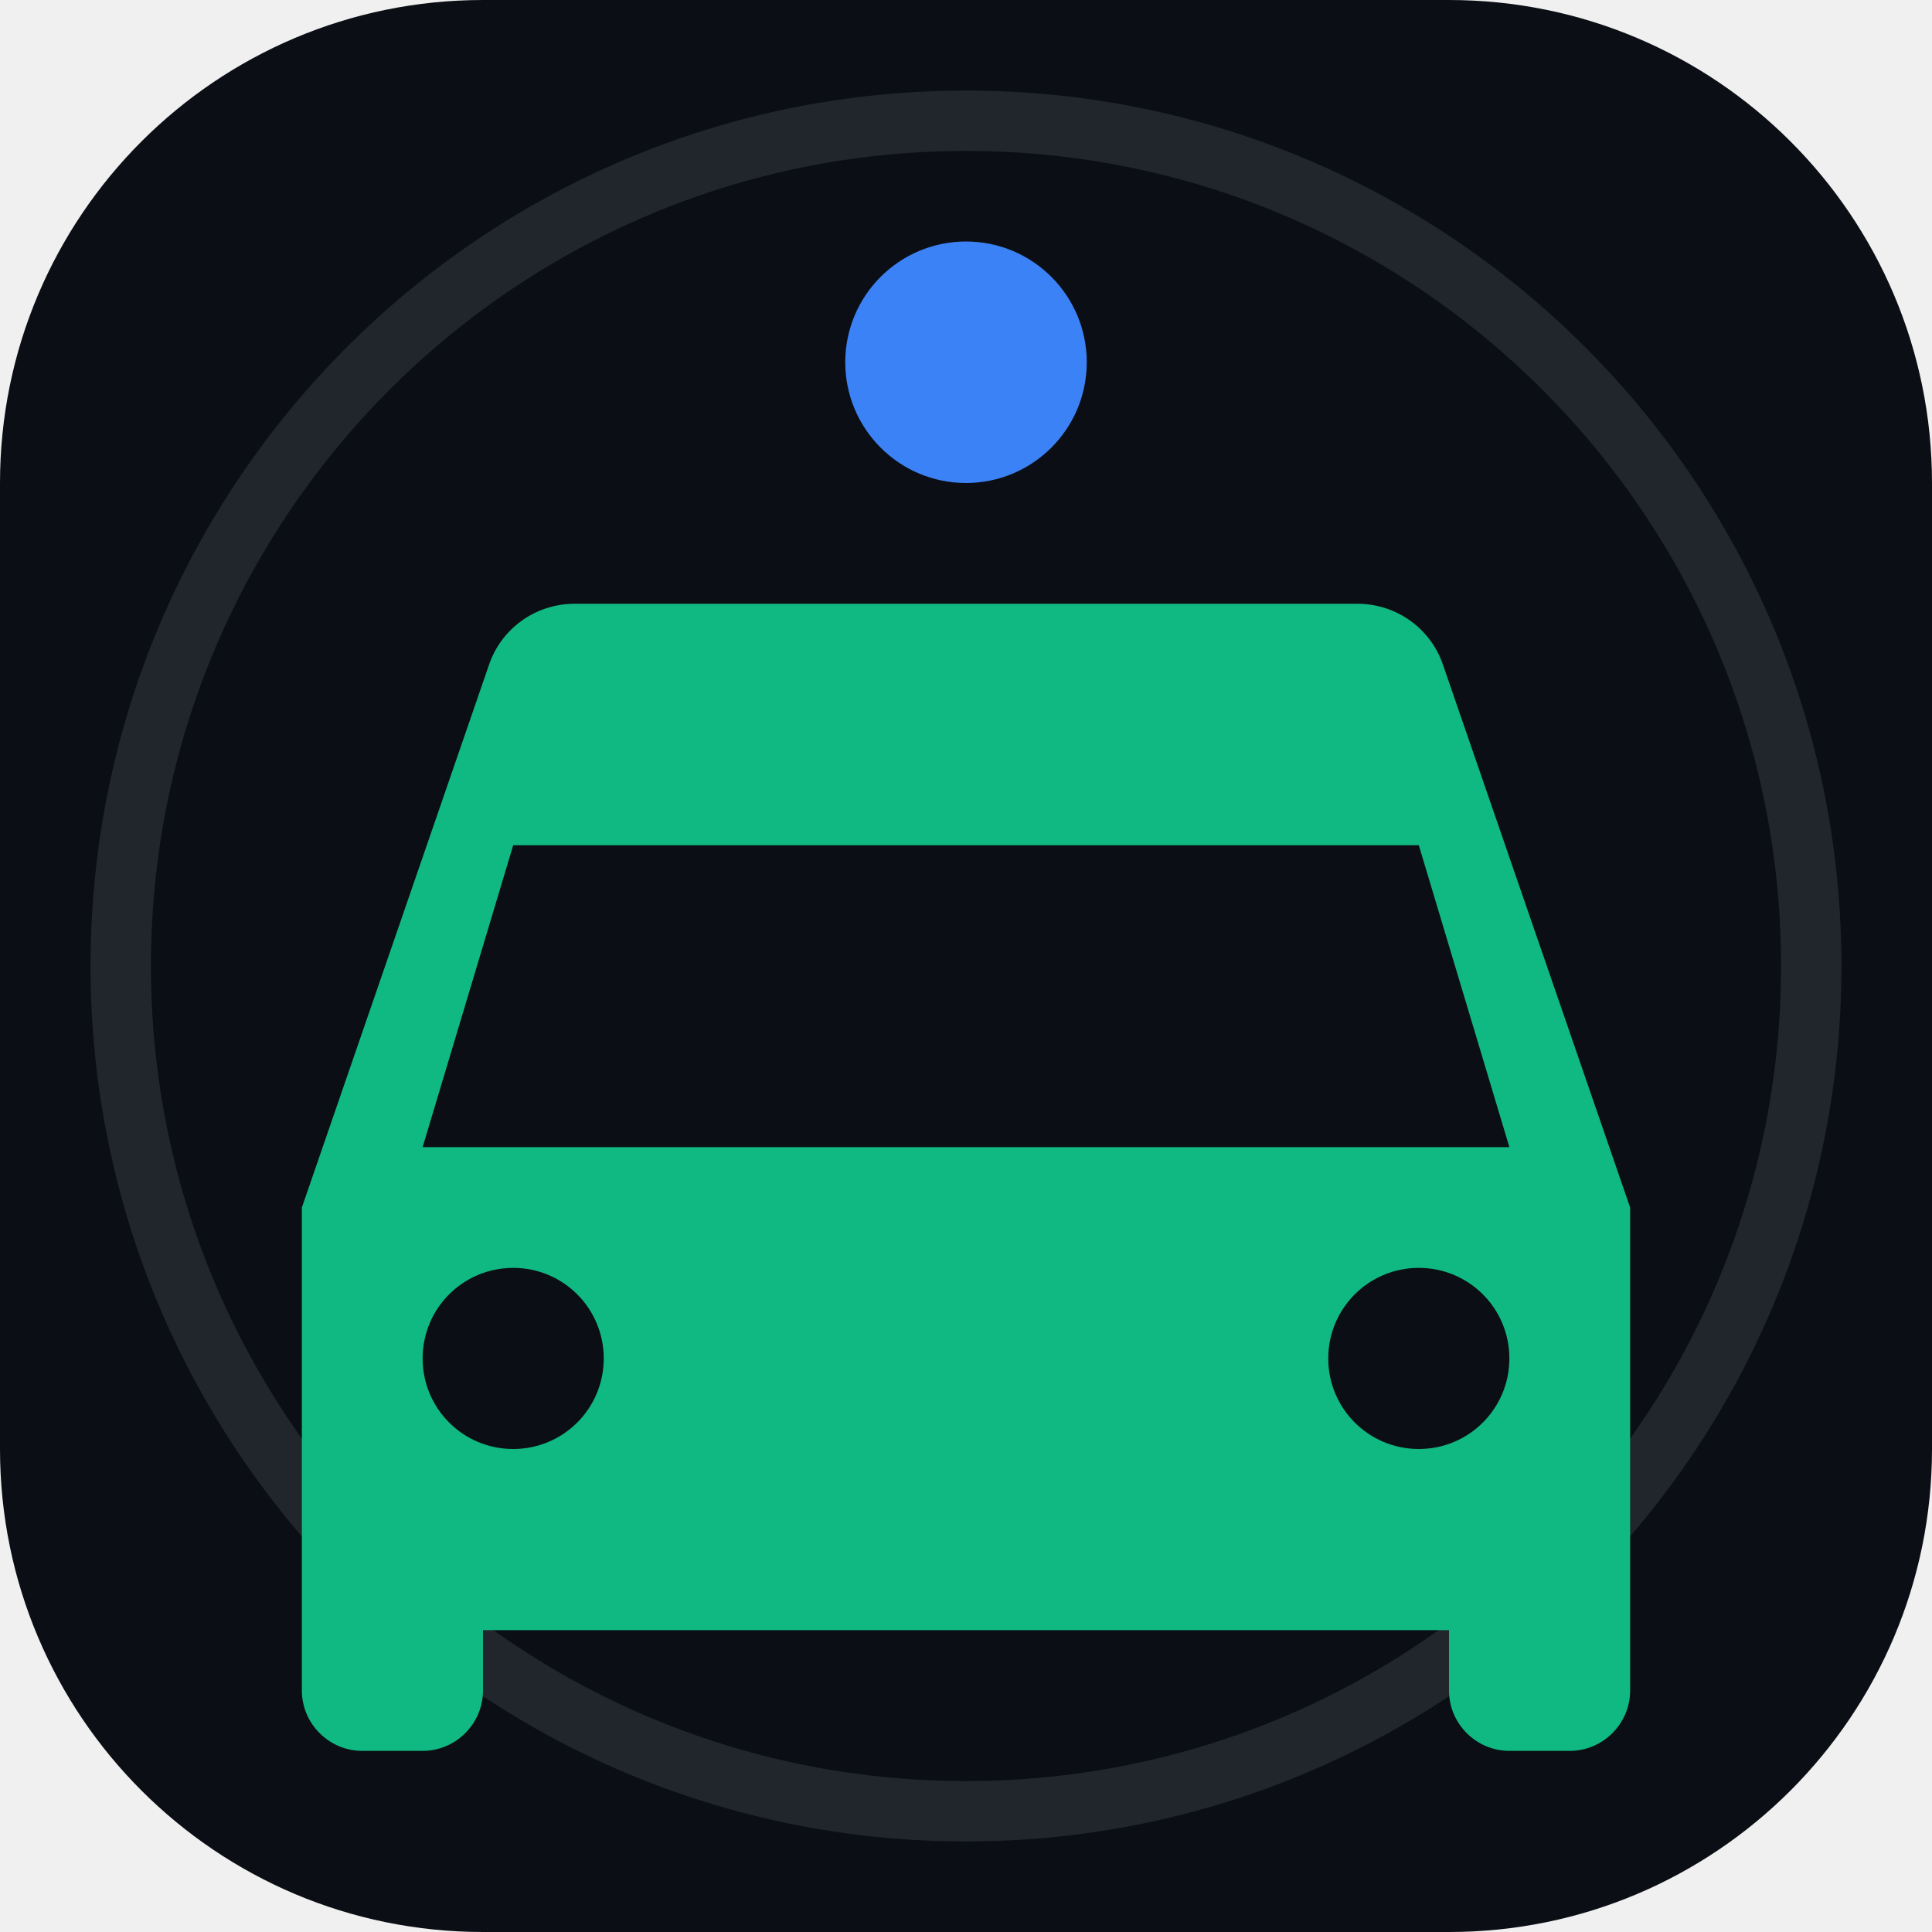
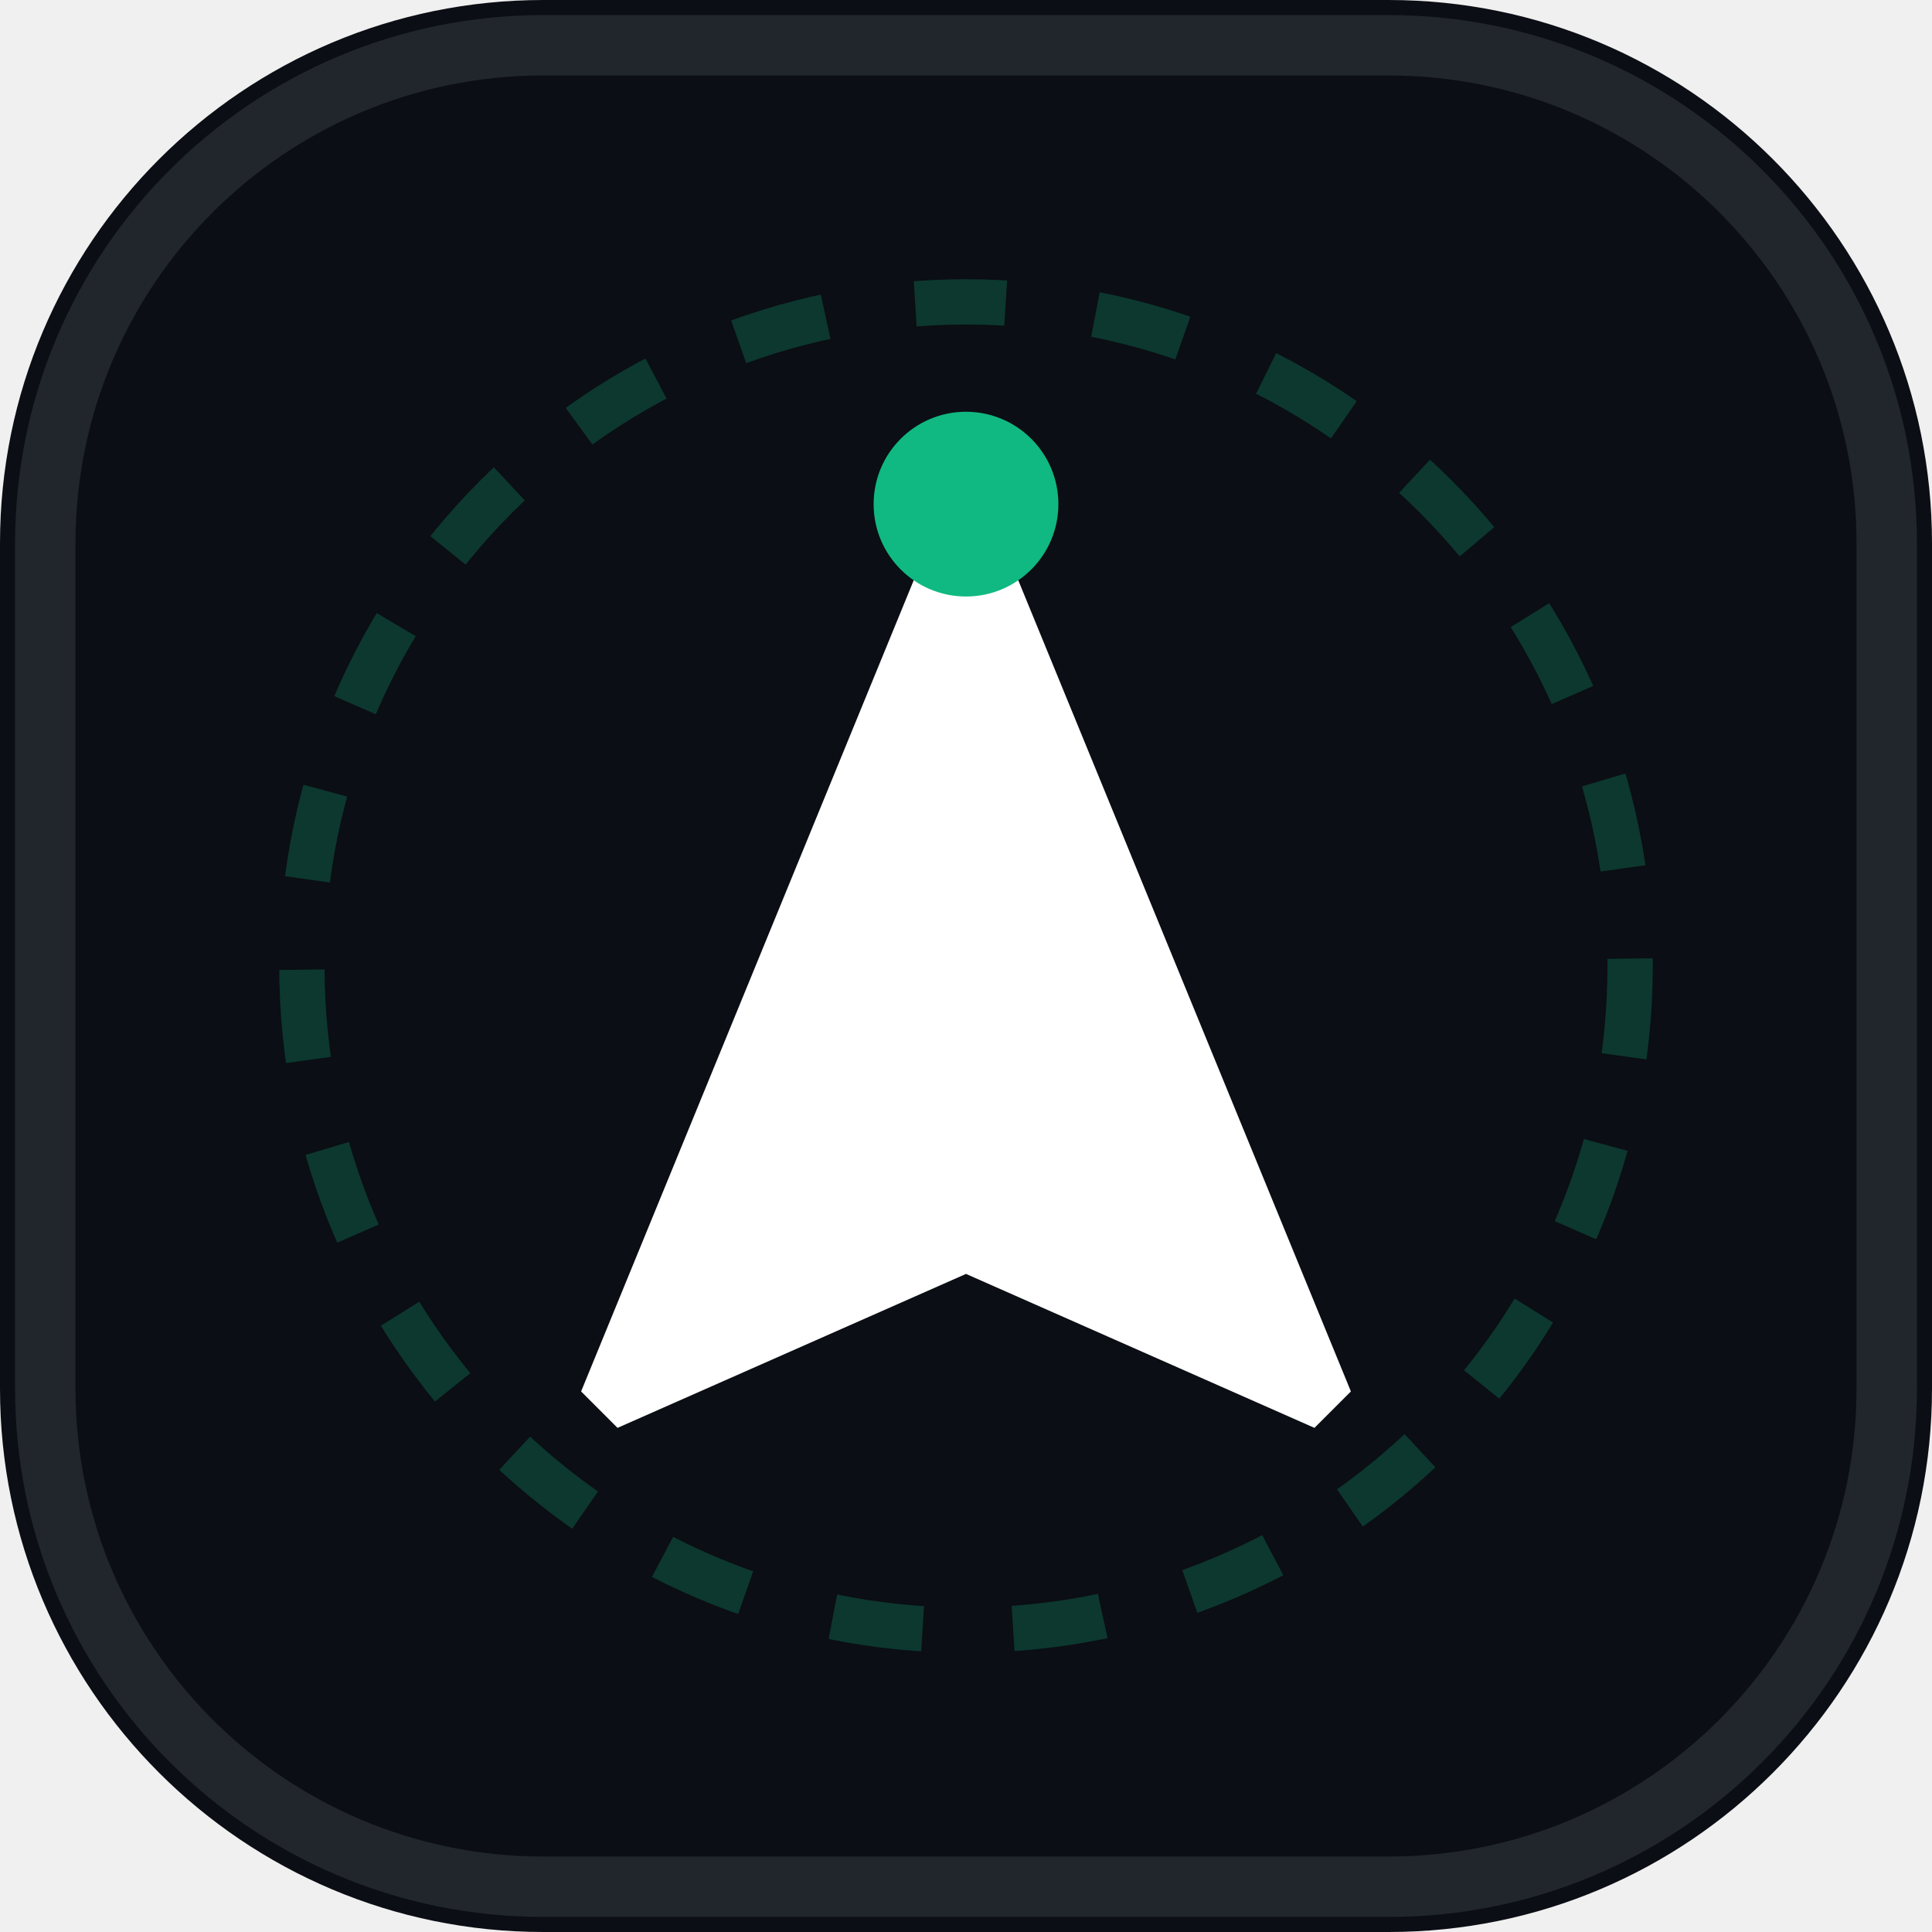
<svg xmlns="http://www.w3.org/2000/svg" viewBox="0 0 64 64" fill="none">
-   <rect width="64" height="64" rx="16" fill="#0B0E14" />
-   <circle cx="32" cy="32" r="28" stroke="#21262D" stroke-width="2" />
-   <path d="M47.8 22.02C47.4 20.84 46.28 20 44.96 20H19.04C17.72 20 16.6 20.84 16.2 22.02L10 40V56C10 57.1 10.9 58 12 58H14C15.1 58 16 57.1 16 56V54H48V56C48 57.1 48.9 58 50 58H52C53.1 58 54 57.1 54 56V40L47.8 22.02ZM17 48C15.34 48 14 46.66 14 45C14 43.34 15.34 42 17 42C18.66 42 20 43.34 20 45C20 46.66 18.66 48 17 48ZM47 48C45.34 48 44 46.66 44 45C44 43.34 45.34 42 47 42C48.66 42 50 43.34 50 45C50 46.66 48.66 48 47 48ZM14 38L17 28H47L50 38H14Z" fill="#10B981" />
-   <circle cx="32" cy="12" r="4" fill="#3B82F6" />
+   <rect width="64" height="64" rx="18" fill="#0B0E14" />
+   <rect x="1.5" y="1.5" width="61" height="61" rx="16.5" stroke="#21262D" stroke-width="2" />
+   <circle cx="32" cy="32" r="22" stroke="#10B981" stroke-width="1.5" stroke-opacity="0.25" stroke-dasharray="3 3" />
+   <g transform="translate(32 32) scale(1.7) translate(-12 -12)">
+     <path d="M12 2L4.5 20.29l.71.71L12 18l6.79 3 .71-.71z" fill="#FFFFFF" />
+     <circle cx="12" cy="3" r="1.8" fill="#10B981" />
+   </g>
</svg>
